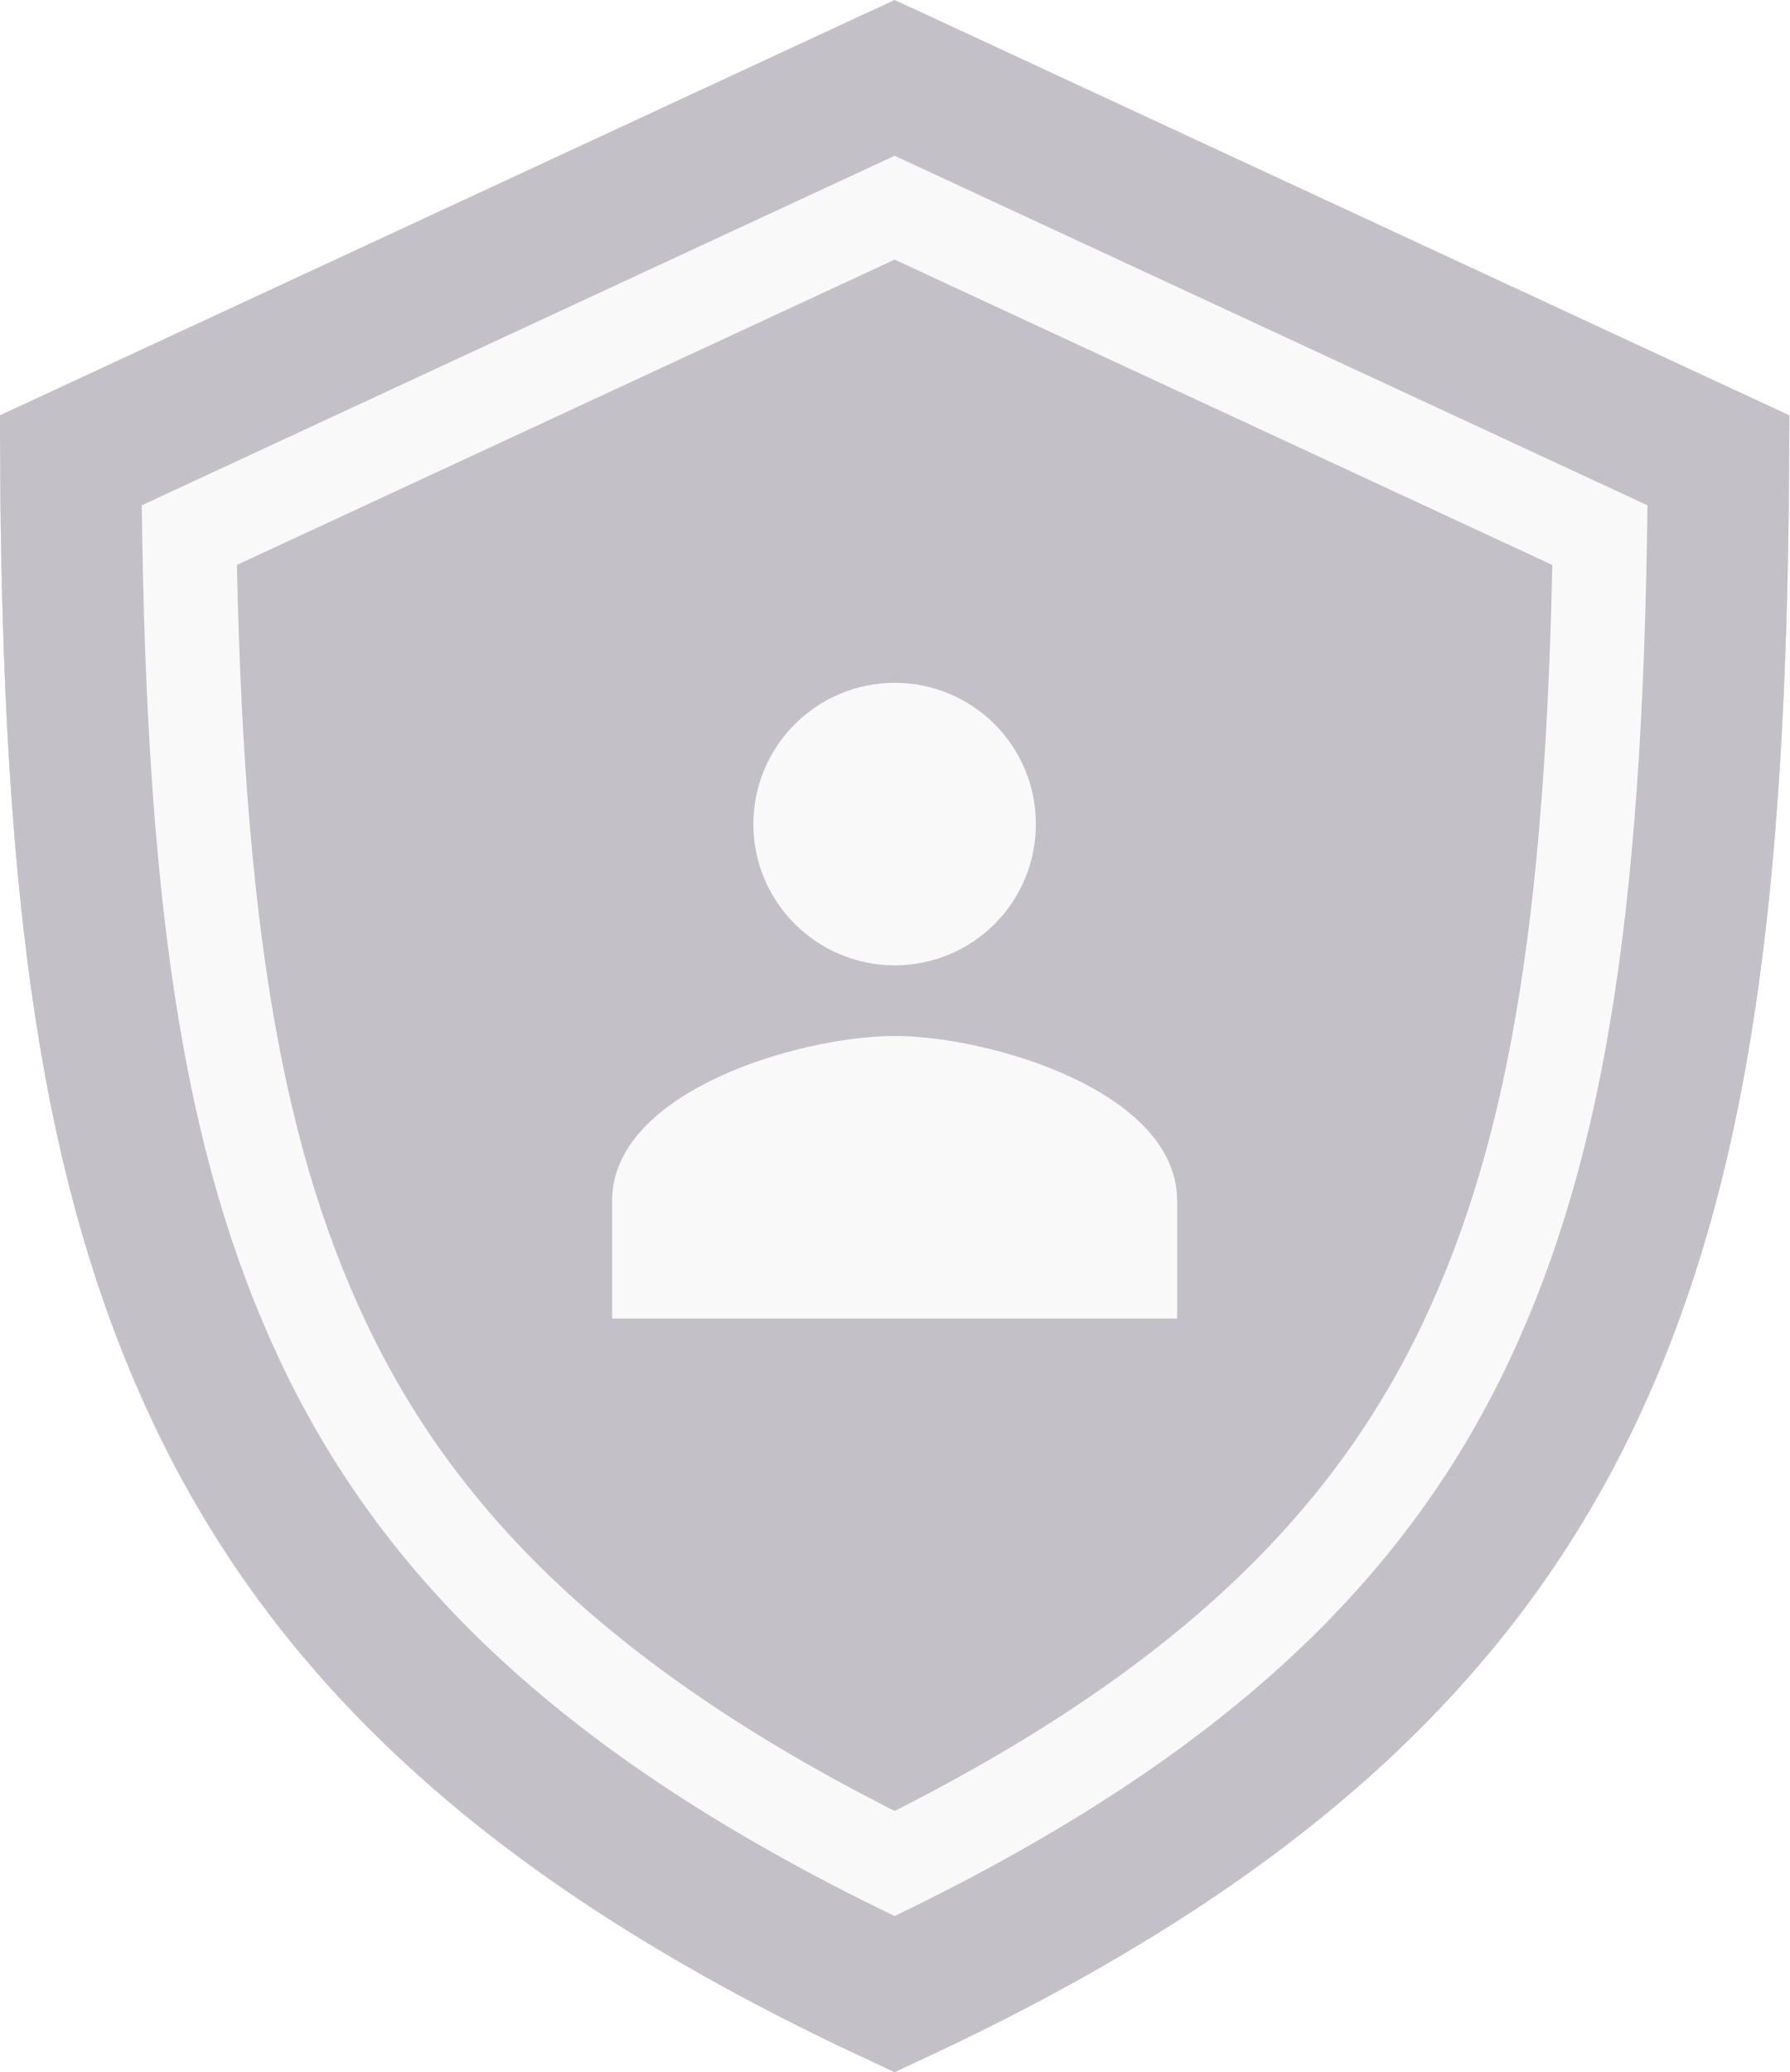
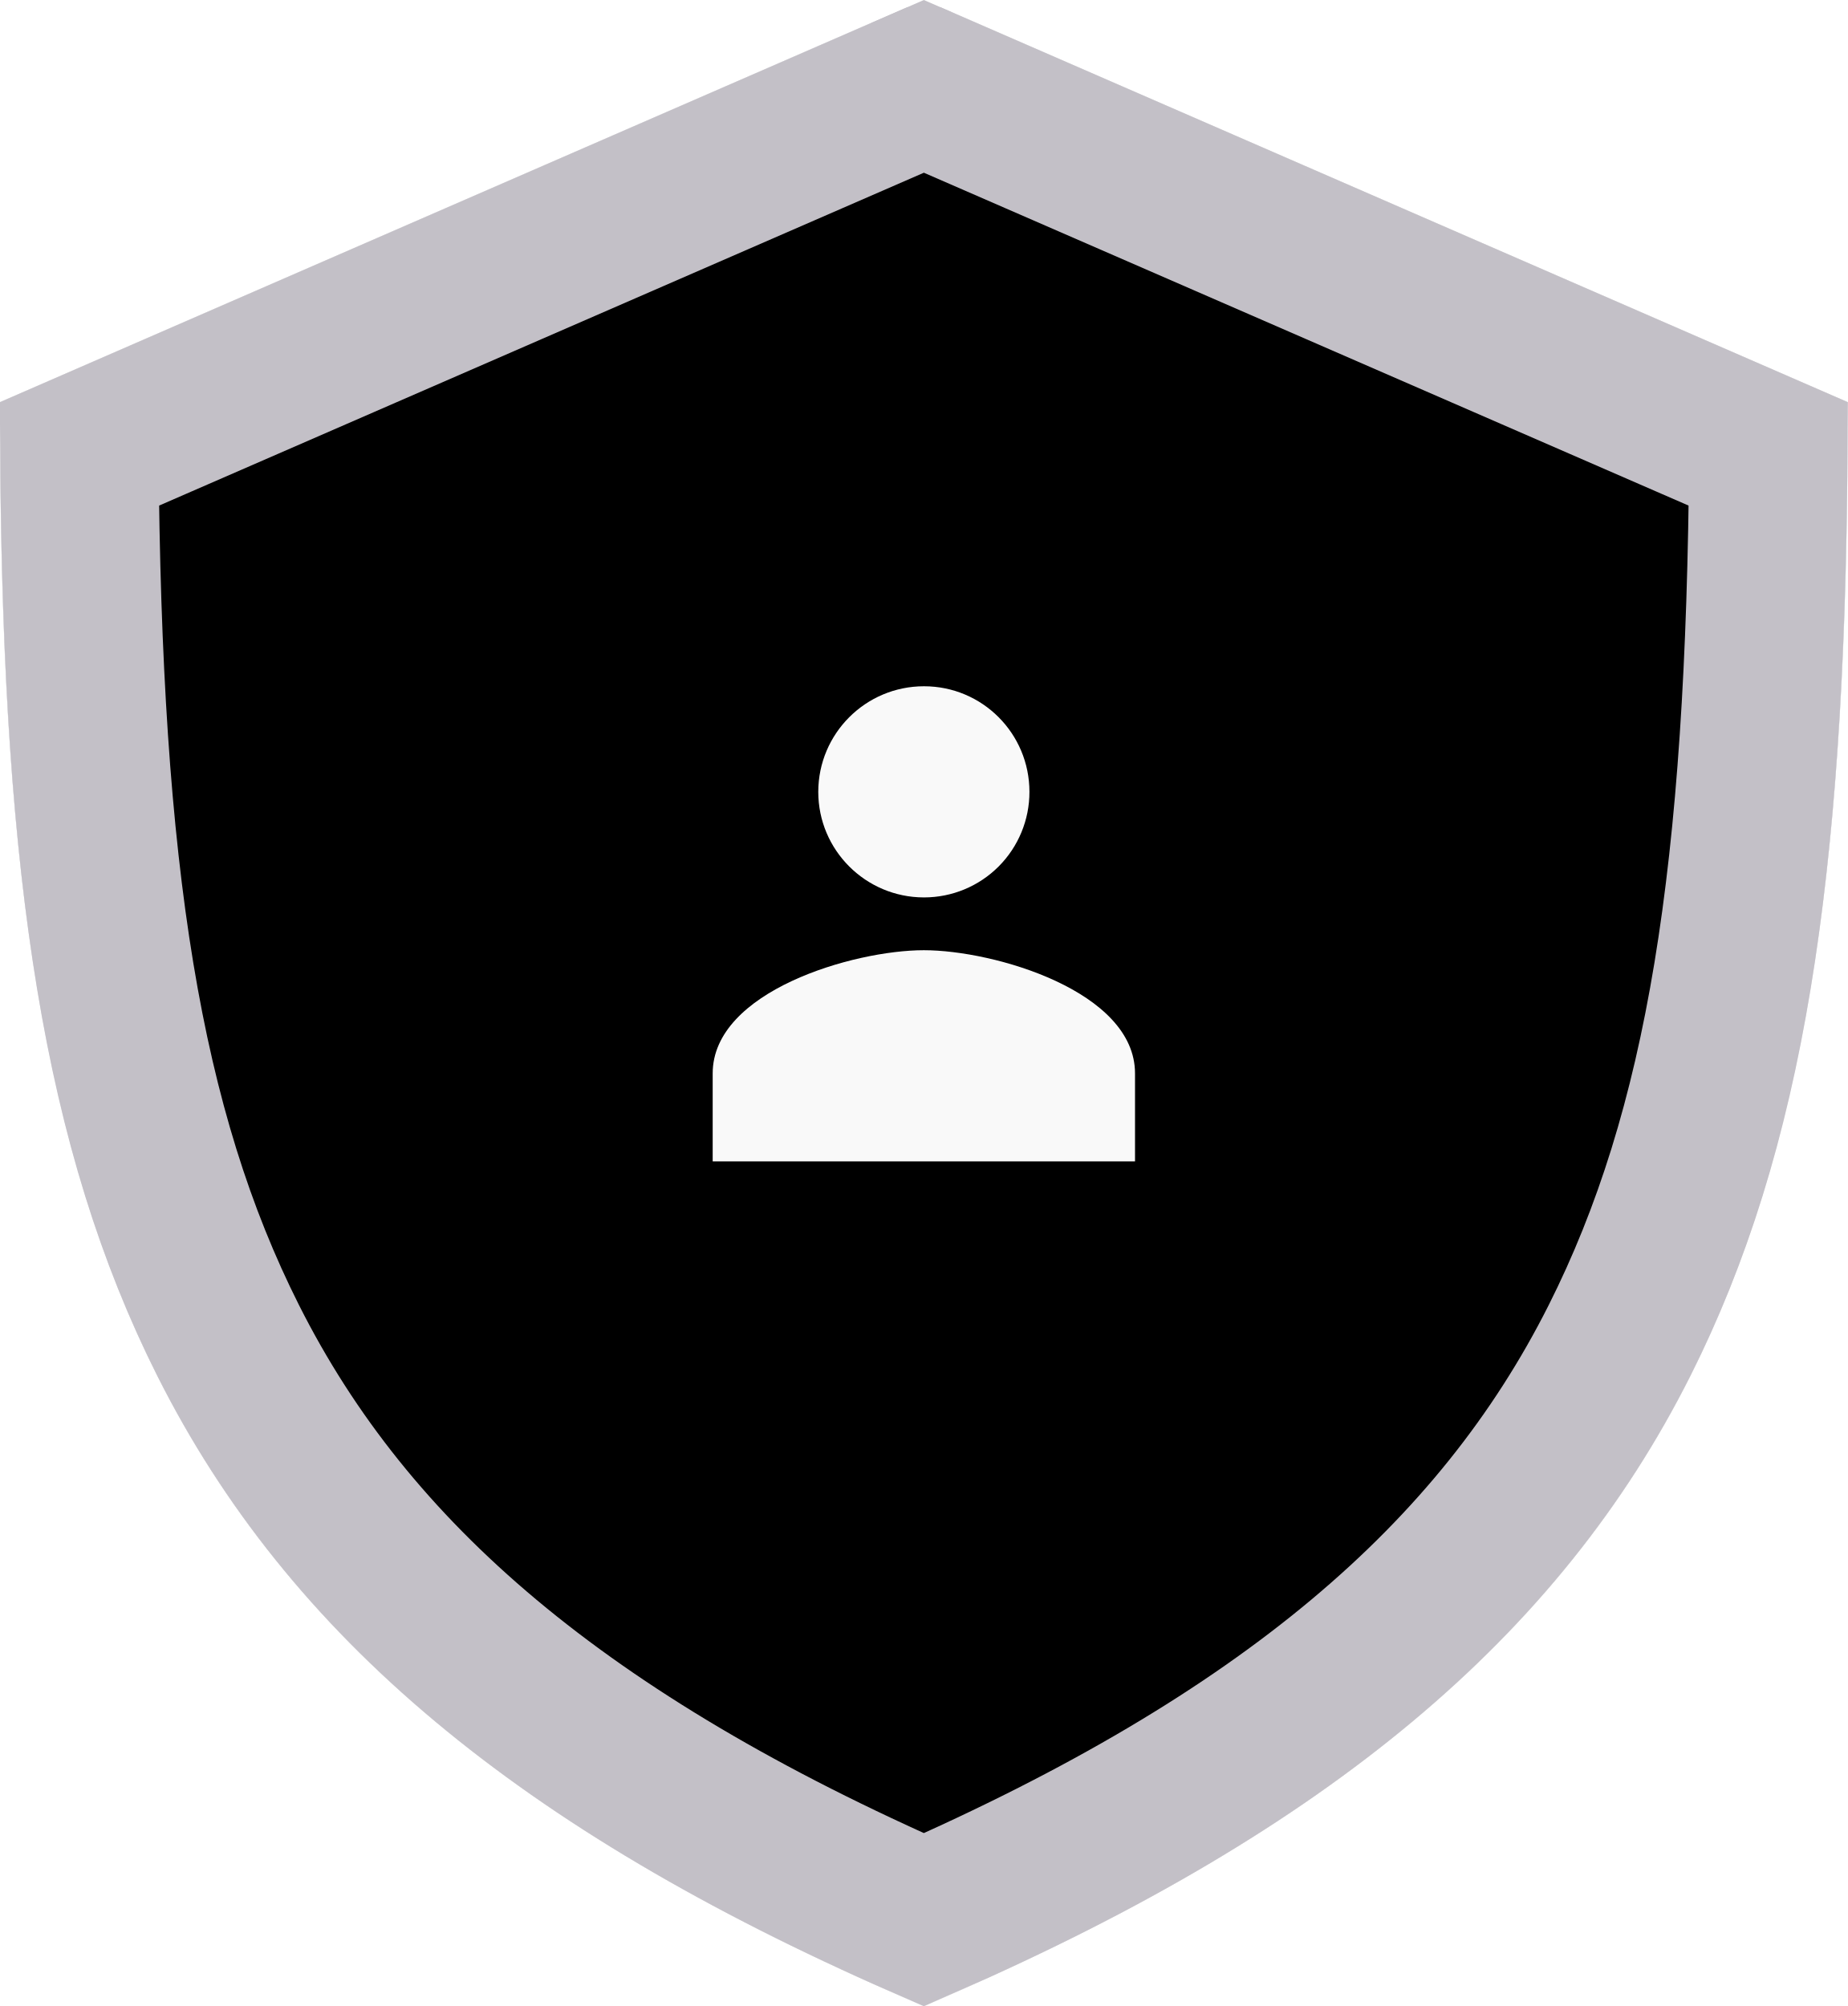
- <svg xmlns="http://www.w3.org/2000/svg" xmlns:xlink="http://www.w3.org/1999/xlink" width="76" height="88" viewBox="0 0 76 88">
+ <svg xmlns="http://www.w3.org/2000/svg" xmlns:xlink="http://www.w3.org/1999/xlink" width="70" height="76" viewBox="0 0 70 76">
  <defs>
-     <path id="a" d="M38 0L0 17.64C0 52.924 4.62 72.88 38 88c33.38-15.12 38-35.077 38-70.36L38 0z" />
+     <path id="a" d="M35 0L0 15.235C0 45.705 4.255 62.941 35 76c30.745-13.059 35-30.294 35-60.765L35 0z" />
  </defs>
-   <g fill="none" fill-rule="evenodd">
+   <g fill-rule="evenodd">
    <g>
      <use fill="#C3C0C7" xlink:href="#a" />
-       <path stroke="#F9F9F9" stroke-width="10" d="M36.975 5.037l4.857 2.255 13.063 6.064 13.062 6.064 3.028 1.405c-.168 17.685-1.8 28.545-5.99 37.422-4.69 9.939-12.968 17.548-26.995 24.24-14.027-6.692-22.306-14.301-26.996-24.24-4.189-8.877-5.821-19.737-5.99-37.422L38 5.513l-1.025-.476z" />
-       <path stroke="#C3C0C7" stroke-width="6" d="M37.39 3.025a191742500.733 191742500.733 0 0 1 18.347 8.517l13.062 6.064 4.196 1.947c-.102 18.718-1.747 30.131-6.19 39.548-5 10.593-13.865 18.622-28.805 25.597-14.94-6.975-23.805-15.004-28.805-25.597-4.443-9.417-6.088-20.83-6.19-39.548L38 3.308l-.61-.283z" />
+       <path stroke="#F9F9F9" stroke-width="10" d="M35 5.453L5.02 18.503c.182 14.831 1.675 23.961 5.417 31.396C14.674 58.32 22.197 64.81 35 70.545 47.803 64.81 55.326 58.32 59.563 49.9c3.742-7.435 5.235-16.565 5.418-31.395l-2.445-1.065L38.473 6.965l-4.442-1.934.969.422z" />
+       <path stroke="#C3C0C7" stroke-width="6" d="M35 3.272L3.007 17.198c.111 15.9 1.621 25.609 5.643 33.6C13.205 59.848 21.31 66.734 35 72.733c13.691-6 21.795-12.885 26.35-21.935 4.022-7.991 5.532-17.7 5.643-33.6l-3.66-1.593L39.272 5.131l-4.85-2.111.579.252z" />
    </g>
-     <path fill="#F9F9F9" d="M26 51.001V56h24v-4.999C50 46.334 42.002 44 38 44c-3.998 0-12 2.334-12 7.001zM38.009 29A6.008 6.008 0 0 0 32 35.001C32 38.312 34.692 41 38.009 41A5.99 5.99 0 0 0 44 35.001 5.991 5.991 0 0 0 38.009 29" />
+     <path fill="#F9F9F9" d="M27 40.667V44h16v-3.333C43 37.557 37.668 36 35 36c-2.666 0-8 1.556-8 4.667zM35.006 26A4.005 4.005 0 0 0 31 30c0 2.208 1.795 4 4.006 4A3.993 3.993 0 0 0 39 30c0-2.207-1.781-4-3.994-4" />
  </g>
</svg>
